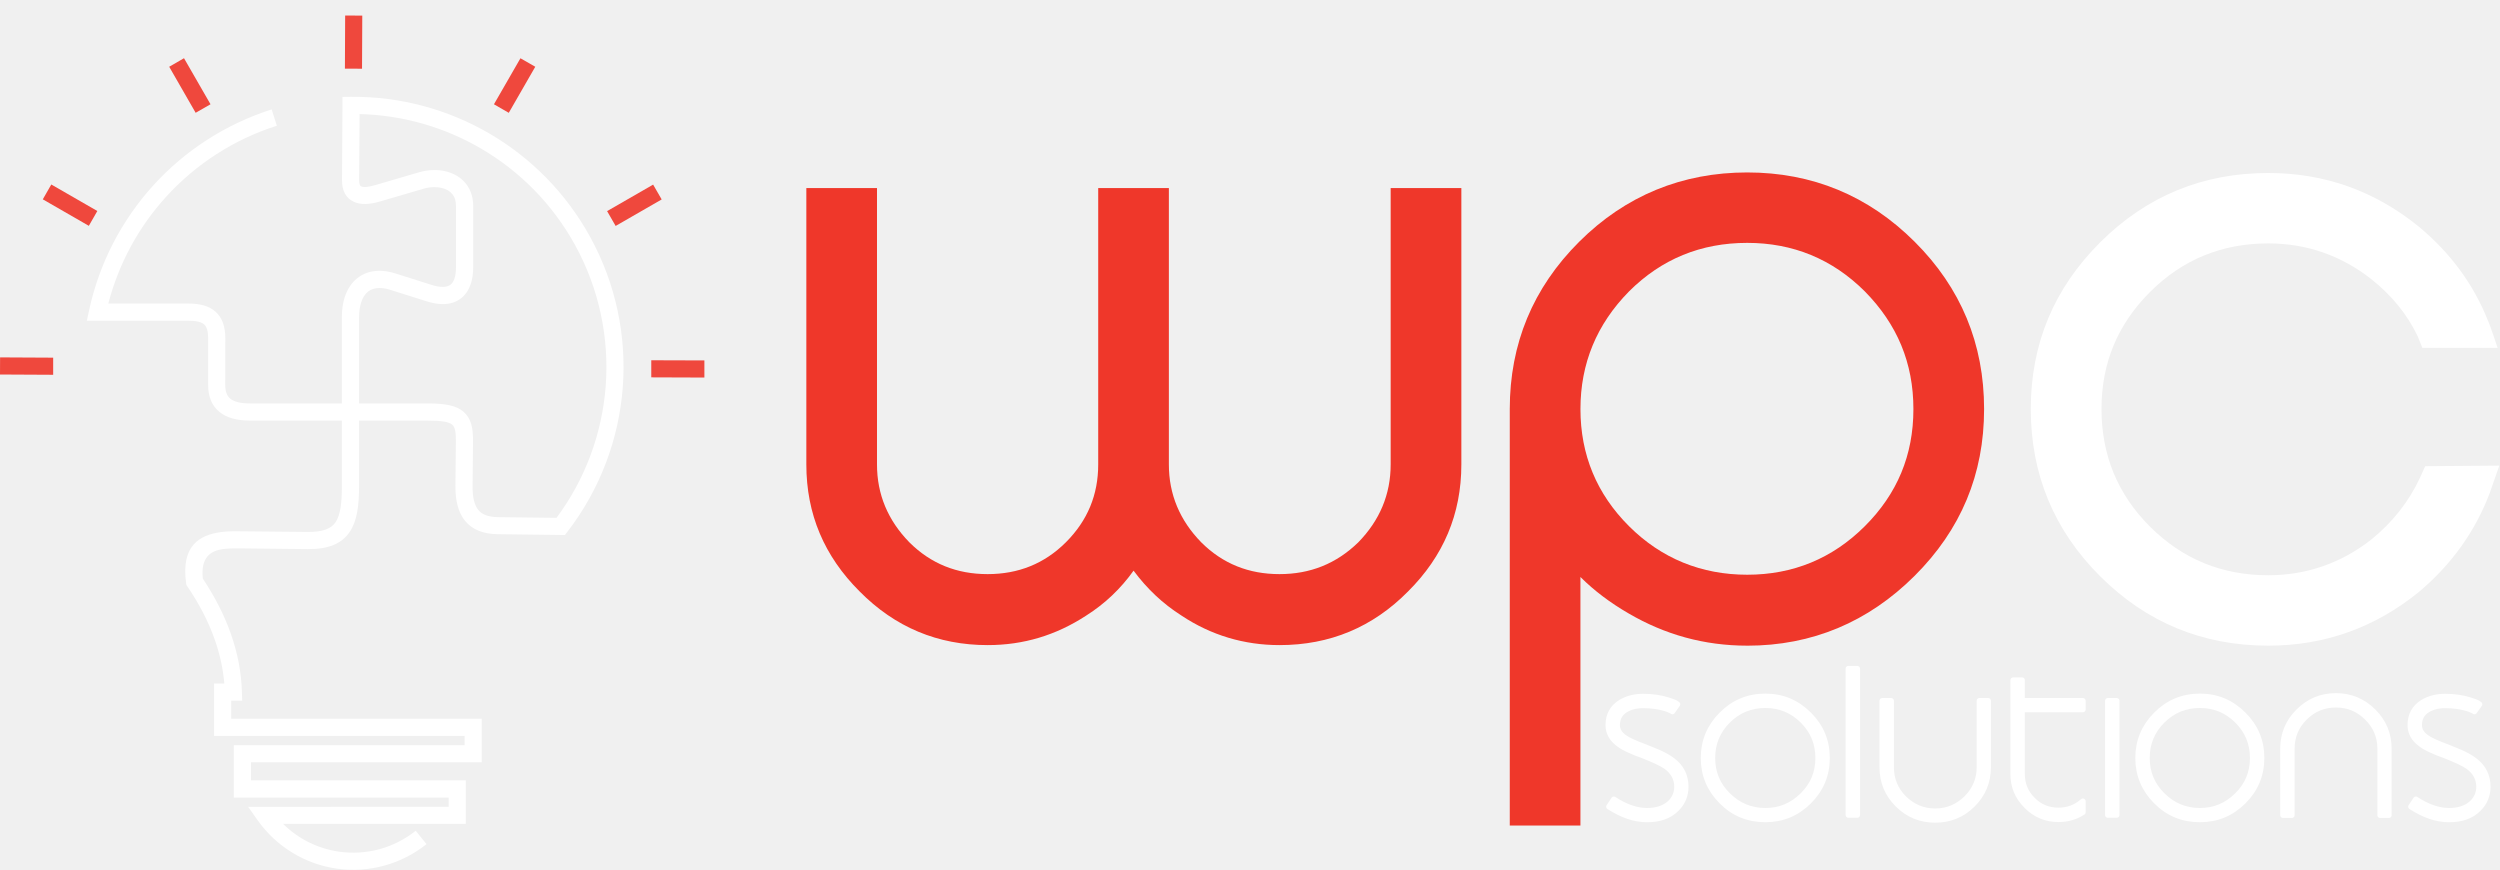
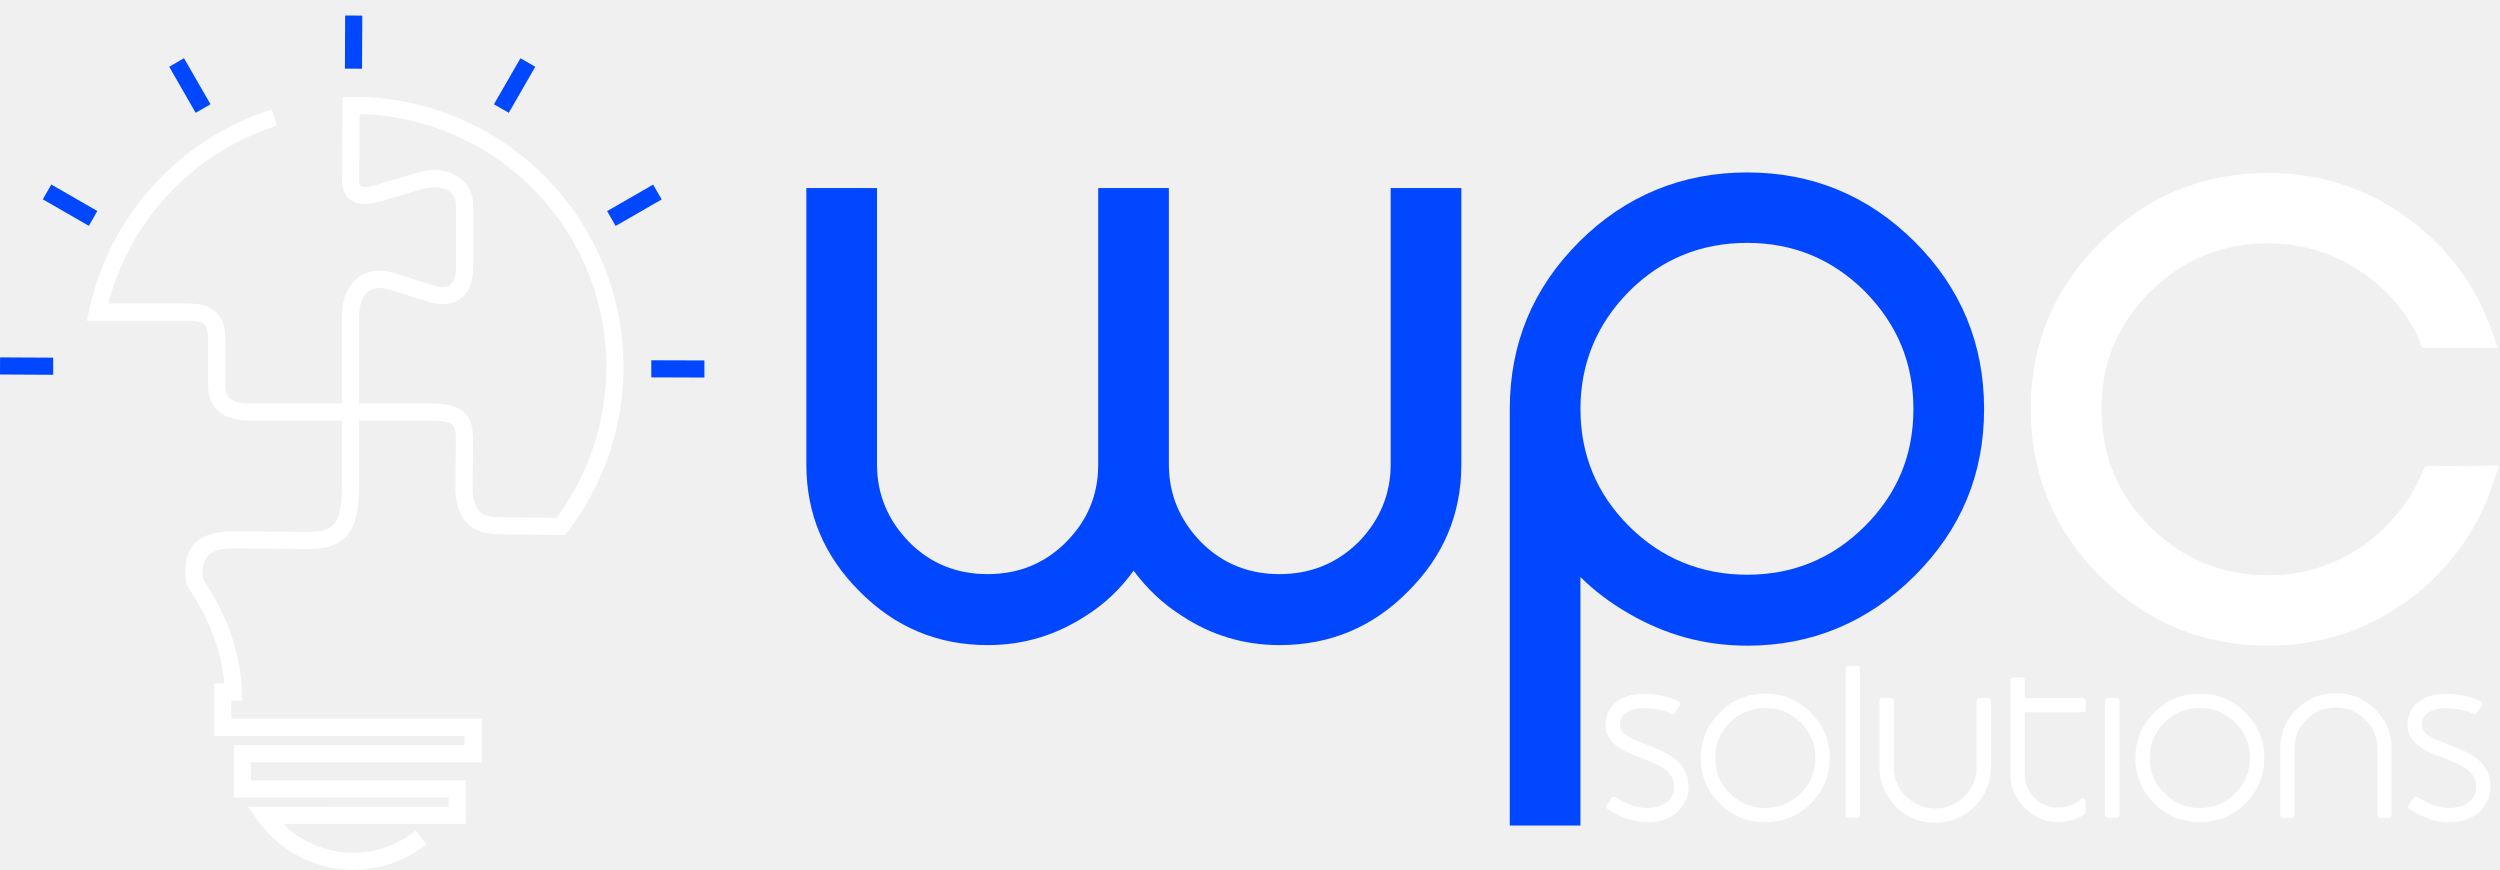
<svg xmlns="http://www.w3.org/2000/svg" id="Layer_1" data-name="Layer 1" viewBox="0 0 903.65 314.41">
  <defs>
    <style>
-       .cls-1 {
-         fill: #ef483d;
-       }
- 
-       .cls-2, .cls-3, .cls-4 {
+       .cls-1, .cls-2, .cls-3 {
        fill: #fff;
      }

-       .cls-5 {
-         fill: #ef372a;
-       }
- 
-       .cls-5, .cls-3 {
+       .cls-2, .cls-4 {
        fill-rule: evenodd;
      }

-       .cls-4 {
+       .cls-4, .cls-5 {
+         fill: #0047ff;
+       }
+ 
+       .cls-3 {
        stroke: #fff;
        stroke-linejoin: round;
        stroke-width: 2px;
      }
    </style>
  </defs>
  <g id="lamp">
-     <path class="cls-1" d="M124.67,24.81l.09-19.2,6.19.03-.09,19.2-6.19-.03Z" />
-     <path class="cls-1" d="M70.72,40.77l-9.56-16.64,5.35-3.09,9.58,16.65-5.36,3.07Z" />
-     <path class="cls-1" d="M32.11,81.63l-16.64-9.58,3.07-5.36,16.64,9.58-3.07,5.36Z" />
-     <path class="cls-1" d="M19.2,135.47l-19.2-.1.03-6.19,19.19.1v6.19Z" />
-     <path class="cls-1" d="M178.54,37.7l9.58-16.64,5.36,3.07-9.58,16.65-5.36-3.09Z" />
-     <path class="cls-1" d="M219.44,76.31l16.64-9.58,3.09,5.36-16.64,9.58-3.09-5.36Z" />
-     <path class="cls-1" d="M235.41,130.22l19.2.06v6.19l-19.2-.07v-6.17Z" />
-     <path class="cls-2" d="M154.18,305.11c-4.55,3.64-9.77,6.26-15.27,7.78-5.52,1.51-11.33,1.91-17.1,1.1-5.77-.81-11.26-2.8-16.14-5.78-4.87-2.96-9.14-6.93-12.52-11.69l-3.45-4.87,72.48-.03v-3.33h-77.66v-18.93h83.42v-3.36h-90.57v-18.94h3.71c-.45-5.29-1.59-10.58-3.46-15.87-2.23-6.38-5.52-12.78-9.87-19.19l-.39-.59-.1-.72c-1.83-13.45,4.84-17.3,12.58-18.36,2.75-.38,5.59-.32,8.13-.28l23.26.23c5.33.04,8.4-1.12,10.03-3.46,1.81-2.67,2.32-7.11,2.32-13.2v-23.59h-33.13c-4.96,0-8.62-1.07-11.17-3.17-2.75-2.28-4.04-5.52-4.04-9.71v-16.88c0-2.49-.46-4.1-1.43-4.99-1.06-.94-2.96-1.35-5.72-1.35H31.39l.81-3.75c3.7-17.14,11.84-32.65,23.24-45.2,11.39-12.52,26.05-22.11,42.76-27.43l1.87,5.9c-15.64,4.97-29.36,13.95-40.05,25.71-9.84,10.82-17.08,24-20.87,38.56h28.92c4.32,0,7.55.9,9.85,2.96,2.38,2.14,3.52,5.26,3.52,9.59l-.03,16.88c.01,2.28.59,3.93,1.8,4.93,1.41,1.16,3.78,1.75,7.23,1.75h33.13v-31.3c0-2.56.35-4.93,1-7.01.93-2.91,2.48-5.3,4.58-6.97,2.17-1.72,4.87-2.67,8-2.67,1.77,0,3.68.3,5.72.94l12.75,4.04c1.74.58,3.2.84,4.42.84s2.16-.29,2.78-.78c.65-.49,1.13-1.29,1.45-2.23.38-1.16.55-2.55.55-4.09v-22.2c0-.85-.12-1.61-.29-2.25-.43-1.49-1.38-2.59-2.58-3.32-1.35-.8-3.09-1.19-4.91-1.19-1.3,0-2.61.19-3.85.55l-15.4,4.51c-4.16,1.29-7.45,1.38-9.85.26-2.91-1.33-4.35-3.99-4.32-7.93.12-13.69.17-26.9.17-26.94v-3.06l3.09-.03c17.9-.17,35.21,4.59,50.21,13.38,14.91,8.74,27.55,21.45,36.21,37.23,9.35,16.98,13.22,35.94,11.8,54.49-1.42,18.53-8.13,36.69-19.97,52.07l-.93,1.22-24.27-.3c-5.49-.07-9.36-1.75-11.9-4.91-2.43-3.03-3.45-7.26-3.41-12.58l.16-16.09c.03-3.14-.25-5.09-1.29-5.98-1.26-1.09-3.94-1.49-8.69-1.49h-25.01v23.59c0,7.25-.75,12.78-3.42,16.68-2.87,4.19-7.54,6.23-15.19,6.17l-23.29-.25c-2.32-.03-4.9-.07-7.25.23-4.39.61-8.17,2.87-7.33,10.69,4.41,6.62,7.8,13.3,10.16,20.01,2.43,6.93,3.77,13.91,3.97,20.92l.1,3.19h-3.97v6.52h90.55v15.75h-83.4v6.52h77.64v15.74h-66.04c1.99,1.97,4.19,3.68,6.55,5.13,4.16,2.54,8.84,4.23,13.77,4.93,4.94.68,9.91.35,14.62-.94,4.68-1.29,9.13-3.54,13.01-6.64l3.88,4.83ZM129.8,114.53v31.3h25.01c6.3,0,10.19.81,12.72,2.99,2.75,2.38,3.49,5.74,3.45,10.74l-.16,16.09c-.04,3.9.58,6.81,2.04,8.64,1.33,1.7,3.65,2.58,7.13,2.64l21.17.25c10.49-14.11,16.46-30.63,17.77-47.52,1.32-17.37-2.3-35.14-11.04-51.04-8.13-14.8-19.97-26.71-33.94-34.88-13.17-7.72-28.29-12.13-43.97-12.51l-.17,23.87c0,1.28.23,2.03.71,2.26.99.45,2.81.26,5.46-.55l15.49-4.54c1.84-.54,3.74-.81,5.58-.81,2.88,0,5.72.68,8.09,2.09,2.49,1.49,4.43,3.77,5.35,6.87.35,1.25.55,2.58.55,4v22.2c0,2.12-.26,4.2-.88,6.04-.7,2.07-1.84,3.87-3.52,5.17-1.71,1.32-3.87,2.09-6.58,2.09-1.81,0-3.93-.36-6.33-1.16l-12.71-4.01c-1.41-.45-2.7-.65-3.85-.65-1.68,0-3.07.46-4.14,1.3-1.12.9-1.97,2.26-2.52,4-.46,1.46-.7,3.2-.7,5.14Z" />
+     <path class="cls-5" d="M124.67,24.81l.09-19.2,6.19.03-.09,19.2-6.19-.03Z" />
+     <path class="cls-5" d="M70.72,40.77l-9.56-16.64,5.35-3.09,9.58,16.65-5.36,3.07Z" />
+     <path class="cls-5" d="M32.11,81.63l-16.64-9.58,3.07-5.36,16.64,9.58-3.07,5.36Z" />
+     <path class="cls-5" d="M19.2,135.47l-19.2-.1.03-6.19,19.19.1v6.19Z" />
+     <path class="cls-5" d="M178.54,37.7l9.58-16.64,5.36,3.07-9.58,16.65-5.36-3.09Z" />
+     <path class="cls-5" d="M219.44,76.31l16.64-9.58,3.09,5.36-16.64,9.58-3.09-5.36Z" />
+     <path class="cls-5" d="M235.41,130.22l19.2.06v6.19l-19.2-.07v-6.17Z" />
  </g>
  <g id="wpc">
-     <path class="cls-5" d="M528.21,67.97h-25.54v99.92c0,10.85-3.98,20.23-11.72,28.16-7.95,7.72-17.37,11.47-28.47,11.47s-20.51-3.75-28.26-11.47c-7.75-7.93-11.72-17.31-11.72-28.16v-99.92h-25.54v99.92c0,10.85-3.77,20.23-11.72,28.16-7.75,7.72-17.17,11.47-28.26,11.47s-20.51-3.75-28.26-11.47c-7.75-7.93-11.72-17.31-11.72-28.16v-99.92h-25.54v99.92c0,17.94,6.49,33.17,19.26,45.89,12.77,12.93,28.26,19.4,46.26,19.4,12.98,0,24.7-3.55,35.59-10.64,6.91-4.38,12.56-9.8,17.17-16.27,4.81,6.47,10.47,11.89,17.37,16.27,10.68,7.09,22.61,10.64,35.38,10.64,18.21,0,33.7-6.47,46.47-19.4,12.77-12.72,19.26-27.95,19.26-45.89v-99.92Z" />
-     <path class="cls-5" d="M631.55,233.39c23.45,0,43.75-8.55,60.5-25.24,16.75-16.69,25.12-36.71,25.12-60.29s-8.37-43.81-25.12-60.5-37.05-25.03-60.5-25.03-43.96,8.34-60.71,25.03h0c-16.75,16.69-25.12,36.92-25.12,60.5v150.54h25.54v-89.84c5.02,5.01,10.89,9.39,17.37,13.14,13.19,7.72,27.42,11.68,42.91,11.68ZM631.55,87.79c16.54,0,30.77,5.84,42.49,17.52h0c11.72,11.89,17.58,25.87,17.58,42.56s-5.86,30.66-17.58,42.35c-11.72,11.68-25.96,17.52-42.49,17.52s-30.98-5.84-42.7-17.52c-11.72-11.68-17.58-25.87-17.58-42.35s5.86-30.66,17.58-42.56h0c11.72-11.68,25.96-17.52,42.7-17.52Z" />
-     <path class="cls-3" d="M900.05,177.9l3.35-9.6-26.79.21-1.88,4.17c-3.98,8.55-9.84,16.06-17.58,22.32h0c-10.89,8.55-23.45,12.93-37.26,12.93-16.75,0-30.98-5.84-42.7-17.52-11.72-11.68-17.58-25.87-17.58-42.56s5.86-30.66,17.58-42.35,25.96-17.52,42.7-17.52c13.82,0,26.38,4.38,37.26,12.93h0c7.33,5.84,12.98,12.72,16.75,20.65l1.67,4.17h27.21s-2.72-8.34-3.56-10.01c-5.23-13.14-13.61-24.41-24.91-33.79h0c-15.91-12.93-34.12-19.4-54.43-19.4-23.65,0-43.96,8.34-60.71,25.03-16.75,16.69-25.12,36.71-25.12,60.29s8.37,43.81,25.12,60.5,37.05,25.03,60.71,25.03c20.31,0,38.52-6.47,54.43-19.4h0c11.93-10.01,20.51-22.11,25.75-36.09Z" />
+     <path class="cls-4" d="M528.21,67.97h-25.54v99.92c0,10.85-3.98,20.23-11.72,28.16-7.95,7.72-17.37,11.47-28.47,11.47s-20.51-3.75-28.26-11.47c-7.75-7.93-11.72-17.31-11.72-28.16v-99.92h-25.54v99.92c0,10.85-3.77,20.23-11.72,28.16-7.75,7.72-17.17,11.47-28.26,11.47s-20.51-3.75-28.26-11.47c-7.75-7.93-11.72-17.31-11.72-28.16v-99.92h-25.54v99.92c0,17.94,6.49,33.17,19.26,45.89,12.77,12.93,28.26,19.4,46.26,19.4,12.98,0,24.7-3.55,35.59-10.64,6.91-4.38,12.56-9.8,17.17-16.27,4.81,6.47,10.47,11.89,17.37,16.27,10.68,7.09,22.61,10.64,35.38,10.64,18.21,0,33.7-6.47,46.47-19.4,12.77-12.72,19.26-27.95,19.26-45.89v-99.92Z" />
+     <path class="cls-4" d="M631.55,233.39c23.45,0,43.75-8.55,60.5-25.24,16.75-16.69,25.12-36.71,25.12-60.29s-8.37-43.81-25.12-60.5-37.05-25.03-60.5-25.03-43.96,8.34-60.71,25.03h0c-16.75,16.69-25.12,36.92-25.12,60.5v150.54h25.54v-89.84c5.02,5.01,10.89,9.39,17.37,13.14,13.19,7.72,27.42,11.68,42.91,11.68ZM631.55,87.79c16.54,0,30.77,5.84,42.49,17.52h0c11.72,11.89,17.58,25.87,17.58,42.56s-5.86,30.66-17.58,42.35c-11.72,11.68-25.96,17.52-42.49,17.52s-30.98-5.84-42.7-17.52c-11.72-11.68-17.58-25.87-17.58-42.35s5.86-30.66,17.58-42.56h0c11.72-11.68,25.96-17.52,42.7-17.52Z" />
+     <path class="cls-2" d="M900.05,177.9l3.35-9.6-26.79.21-1.88,4.17c-3.98,8.55-9.84,16.06-17.58,22.32h0c-10.89,8.55-23.45,12.93-37.26,12.93-16.75,0-30.98-5.84-42.7-17.52-11.72-11.68-17.58-25.87-17.58-42.56s5.86-30.66,17.58-42.35,25.96-17.52,42.7-17.52c13.82,0,26.38,4.38,37.26,12.93h0c7.33,5.84,12.98,12.72,16.75,20.65l1.67,4.17h27.21s-2.72-8.34-3.56-10.01c-5.23-13.14-13.61-24.41-24.91-33.79h0c-15.91-12.93-34.12-19.4-54.43-19.4-23.65,0-43.96,8.34-60.71,25.03-16.75,16.69-25.12,36.71-25.12,60.29s8.37,43.81,25.12,60.5,37.05,25.03,60.71,25.03c20.31,0,38.52-6.47,54.43-19.4h0c11.93-10.01,20.51-22.11,25.75-36.09Z" />
  </g>
  <g>
-     <path class="cls-4" d="M581.56,291.58l1.78-2.67c4.22,2.78,8.26,4.15,12.01,4.15,3.51,0,6.24-.95,8.2-2.72,1.72-1.6,2.62-3.61,2.62-5.98,0-2.9-1.31-5.33-3.86-7.23-1.6-1.13-4.52-2.49-8.74-4.15l-2.26-.83c-.83-.36-1.55-.65-2.2-.95-1.6-.71-2.91-1.42-3.92-2.19-2.56-1.84-3.86-4.15-3.86-6.93,0-3.61,1.49-6.34,4.52-8.23,2.32-1.36,4.93-2.07,8.02-2.07,3.45,0,6.6.47,9.27,1.36.89.24,1.66.59,2.38.89.18.12.42.24.59.36.06.06.12.06.12.12l.06.06h.06l-1.84,2.61v-.06c-.06,0-.12,0-.18-.06-.12-.06-.3-.18-.48-.24-.53-.3-1.19-.53-1.96-.77-2.32-.71-4.99-1.07-8.02-1.07h-.71c-.36,0-.77.06-1.19.12-1.13.12-2.2.41-3.15.83-2.85,1.18-4.28,3.26-4.28,6.16,0,1.78.89,3.26,2.67,4.5,1.31.95,3.8,2.07,7.49,3.44l1.31.53,1.31.53c.95.36,1.78.71,2.56,1.07,1.9.89,3.45,1.78,4.7,2.72,3.21,2.43,4.75,5.63,4.75,9.48,0,3.14-1.13,5.86-3.39,8.06-2.56,2.55-6.06,3.79-10.58,3.79s-8.98-1.54-13.79-4.62Z" />
-     <path class="cls-4" d="M638.11,254.91c-5.29,0-9.81,1.84-13.55,5.57-3.74,3.73-5.59,8.23-5.59,13.5s1.84,9.77,5.59,13.45c3.74,3.73,8.26,5.63,13.55,5.63s9.75-1.9,13.49-5.63c3.74-3.67,5.59-8.17,5.59-13.45s-1.84-9.77-5.59-13.5-8.26-5.57-13.49-5.57ZM638.11,296.2c-6.18,0-11.47-2.13-15.81-6.52-4.34-4.32-6.54-9.6-6.54-15.7s2.2-11.37,6.54-15.7c4.34-4.38,9.63-6.57,15.81-6.57s11.35,2.19,15.75,6.57c4.34,4.32,6.54,9.54,6.54,15.7s-2.2,11.37-6.54,15.7c-4.4,4.38-9.63,6.52-15.75,6.52Z" />
-     <rect class="cls-4" x="668.12" y="241.7" width="3.21" height="52.89" />
-     <path class="cls-4" d="M715.49,253.31v23.99c0,4.38-1.6,8.17-4.7,11.25-3.15,3.08-6.89,4.68-11.29,4.68s-8.14-1.6-11.29-4.68c-3.09-3.08-4.64-6.87-4.64-11.25v-23.99h-3.21v23.99c0,5.27,1.84,9.77,5.59,13.5,3.74,3.73,8.26,5.57,13.55,5.57s9.81-1.84,13.55-5.57c3.74-3.73,5.59-8.23,5.59-13.5v-23.99h-3.15Z" />
-     <path class="cls-4" d="M752.88,289.62c-2.5,2.19-5.41,3.32-8.8,3.32-3.63,0-6.78-1.24-9.33-3.85-2.56-2.55-3.86-5.63-3.86-9.3v-23.34h21.99v-3.14h-21.99v-7.46h-3.21v33.94c0,4.5,1.6,8.35,4.87,11.55,3.15,3.2,7.01,4.8,11.53,4.8,3.27,0,6.18-.83,8.8-2.55v-3.97Z" />
-     <rect class="cls-4" x="761.9" y="253.31" width="3.21" height="41.28" />
-     <path class="cls-4" d="M795.18,254.91c-5.29,0-9.81,1.84-13.55,5.57-3.74,3.73-5.59,8.23-5.59,13.5s1.84,9.77,5.59,13.45c3.74,3.73,8.26,5.63,13.55,5.63s9.75-1.9,13.49-5.63c3.74-3.67,5.59-8.17,5.59-13.45s-1.84-9.77-5.59-13.5c-3.74-3.73-8.26-5.57-13.49-5.57ZM795.18,296.2c-6.18,0-11.47-2.13-15.81-6.52-4.34-4.32-6.54-9.6-6.54-15.7s2.2-11.37,6.54-15.7c4.34-4.38,9.63-6.57,15.81-6.57s11.35,2.19,15.75,6.57c4.34,4.32,6.54,9.54,6.54,15.7s-2.2,11.37-6.54,15.7c-4.4,4.38-9.63,6.52-15.75,6.52Z" />
-     <path class="cls-4" d="M828.41,294.66v-23.99c0-4.44,1.55-8.17,4.64-11.25,3.15-3.14,6.89-4.68,11.29-4.68s8.14,1.54,11.29,4.68,4.7,6.81,4.7,11.25v23.99h3.15v-23.99c0-5.27-1.84-9.77-5.59-13.5-3.74-3.73-8.26-5.63-13.55-5.63s-9.81,1.9-13.55,5.63c-3.74,3.73-5.59,8.23-5.59,13.5v23.99h3.21Z" />
-     <path class="cls-4" d="M871.46,291.58l1.78-2.67c4.22,2.78,8.26,4.15,12.01,4.15,3.51,0,6.24-.95,8.2-2.72,1.72-1.6,2.62-3.61,2.62-5.98,0-2.9-1.31-5.33-3.86-7.23-1.6-1.13-4.52-2.49-8.74-4.15l-2.26-.83c-.83-.36-1.55-.65-2.2-.95-1.6-.71-2.91-1.42-3.92-2.19-2.56-1.84-3.86-4.15-3.86-6.93,0-3.61,1.49-6.34,4.52-8.23,2.32-1.36,4.93-2.07,8.02-2.07,3.45,0,6.6.47,9.27,1.36.89.24,1.66.59,2.38.89.18.12.42.24.59.36.06.06.12.06.12.12l.06.06h.06l-1.84,2.61v-.06c-.06,0-.12,0-.18-.06-.12-.06-.3-.18-.48-.24-.53-.3-1.19-.53-1.96-.77-2.32-.71-4.99-1.07-8.02-1.07h-.71c-.36,0-.77.06-1.19.12-1.13.12-2.2.41-3.15.83-2.85,1.18-4.28,3.26-4.28,6.16,0,1.78.89,3.26,2.67,4.5,1.31.95,3.8,2.07,7.49,3.44l1.31.53,1.31.53c.95.36,1.78.71,2.56,1.07,1.9.89,3.45,1.78,4.7,2.72,3.21,2.43,4.75,5.63,4.75,9.48,0,3.14-1.13,5.86-3.39,8.06-2.56,2.55-6.06,3.79-10.58,3.79s-8.98-1.54-13.79-4.62Z" />
+     <path class="cls-3" d="M581.56,291.58l1.78-2.67c4.22,2.78,8.26,4.15,12.01,4.15,3.51,0,6.24-.95,8.2-2.72,1.72-1.6,2.62-3.61,2.62-5.98,0-2.9-1.31-5.33-3.86-7.23-1.6-1.13-4.52-2.49-8.74-4.15l-2.26-.83c-.83-.36-1.55-.65-2.2-.95-1.6-.71-2.91-1.42-3.92-2.19-2.56-1.84-3.86-4.15-3.86-6.93,0-3.61,1.49-6.34,4.52-8.23,2.32-1.36,4.93-2.07,8.02-2.07,3.45,0,6.6.47,9.27,1.36.89.24,1.66.59,2.38.89.18.12.42.24.59.36.06.06.12.06.12.12l.06.06h.06l-1.84,2.61v-.06c-.06,0-.12,0-.18-.06-.12-.06-.3-.18-.48-.24-.53-.3-1.19-.53-1.96-.77-2.32-.71-4.99-1.07-8.02-1.07h-.71c-.36,0-.77.06-1.19.12-1.13.12-2.2.41-3.15.83-2.85,1.18-4.28,3.26-4.28,6.16,0,1.78.89,3.26,2.67,4.5,1.31.95,3.8,2.07,7.49,3.44l1.31.53,1.31.53c.95.36,1.78.71,2.56,1.07,1.9.89,3.45,1.78,4.7,2.72,3.21,2.43,4.75,5.63,4.75,9.48,0,3.14-1.13,5.86-3.39,8.06-2.56,2.55-6.06,3.79-10.58,3.79s-8.98-1.54-13.79-4.62Z" />
+     <path class="cls-3" d="M638.11,254.91c-5.29,0-9.81,1.84-13.55,5.57-3.74,3.73-5.59,8.23-5.59,13.5s1.84,9.77,5.59,13.45c3.74,3.73,8.26,5.63,13.55,5.63s9.75-1.9,13.49-5.63c3.74-3.67,5.59-8.17,5.59-13.45s-1.84-9.77-5.59-13.5-8.26-5.57-13.49-5.57ZM638.11,296.2c-6.18,0-11.47-2.13-15.81-6.52-4.34-4.32-6.54-9.6-6.54-15.7s2.2-11.37,6.54-15.7c4.34-4.38,9.63-6.57,15.81-6.57s11.35,2.19,15.75,6.57c4.34,4.32,6.54,9.54,6.54,15.7s-2.2,11.37-6.54,15.7c-4.4,4.38-9.63,6.52-15.75,6.52Z" />
+     <rect class="cls-3" x="668.12" y="241.7" width="3.21" height="52.89" />
+     <path class="cls-3" d="M715.49,253.31v23.99c0,4.38-1.6,8.17-4.7,11.25-3.15,3.08-6.89,4.68-11.29,4.68s-8.14-1.6-11.29-4.68c-3.09-3.08-4.64-6.87-4.64-11.25v-23.99h-3.21v23.99c0,5.27,1.84,9.77,5.59,13.5,3.74,3.73,8.26,5.57,13.55,5.57s9.81-1.84,13.55-5.57c3.74-3.73,5.59-8.23,5.59-13.5v-23.99h-3.15Z" />
+     <path class="cls-3" d="M752.88,289.62c-2.5,2.19-5.41,3.32-8.8,3.32-3.63,0-6.78-1.24-9.33-3.85-2.56-2.55-3.86-5.63-3.86-9.3v-23.34h21.99v-3.14h-21.99v-7.46h-3.21v33.94c0,4.5,1.6,8.35,4.87,11.55,3.15,3.2,7.01,4.8,11.53,4.8,3.27,0,6.18-.83,8.8-2.55v-3.97Z" />
+     <rect class="cls-3" x="761.9" y="253.31" width="3.21" height="41.28" />
+     <path class="cls-3" d="M795.18,254.91c-5.29,0-9.81,1.84-13.55,5.57-3.74,3.73-5.59,8.23-5.59,13.5s1.84,9.77,5.59,13.45c3.74,3.73,8.26,5.63,13.55,5.63s9.75-1.9,13.49-5.63c3.74-3.67,5.59-8.17,5.59-13.45s-1.84-9.77-5.59-13.5c-3.74-3.73-8.26-5.57-13.49-5.57ZM795.18,296.2c-6.18,0-11.47-2.13-15.81-6.52-4.34-4.32-6.54-9.6-6.54-15.7s2.2-11.37,6.54-15.7c4.34-4.38,9.63-6.57,15.81-6.57s11.35,2.19,15.75,6.57c4.34,4.32,6.54,9.54,6.54,15.7s-2.2,11.37-6.54,15.7c-4.4,4.38-9.63,6.52-15.75,6.52Z" />
+     <path class="cls-3" d="M828.41,294.66v-23.99c0-4.44,1.55-8.17,4.64-11.25,3.15-3.14,6.89-4.68,11.29-4.68s8.14,1.54,11.29,4.68,4.7,6.81,4.7,11.25v23.99h3.15v-23.99c0-5.27-1.84-9.77-5.59-13.5-3.74-3.73-8.26-5.63-13.55-5.63s-9.81,1.9-13.55,5.63c-3.74,3.73-5.59,8.23-5.59,13.5v23.99h3.21Z" />
+     <path class="cls-3" d="M871.46,291.58l1.78-2.67c4.22,2.78,8.26,4.15,12.01,4.15,3.51,0,6.24-.95,8.2-2.72,1.72-1.6,2.62-3.61,2.62-5.98,0-2.9-1.31-5.33-3.86-7.23-1.6-1.13-4.52-2.49-8.74-4.15l-2.26-.83c-.83-.36-1.55-.65-2.2-.95-1.6-.71-2.91-1.42-3.92-2.19-2.56-1.84-3.86-4.15-3.86-6.93,0-3.61,1.49-6.34,4.52-8.23,2.32-1.36,4.93-2.07,8.02-2.07,3.45,0,6.6.47,9.27,1.36.89.24,1.66.59,2.38.89.18.12.42.24.59.36.06.06.12.06.12.12l.06.06h.06l-1.84,2.61v-.06c-.06,0-.12,0-.18-.06-.12-.06-.3-.18-.48-.24-.53-.3-1.19-.53-1.96-.77-2.32-.71-4.99-1.07-8.02-1.07h-.71c-.36,0-.77.06-1.19.12-1.13.12-2.2.41-3.15.83-2.85,1.18-4.28,3.26-4.28,6.16,0,1.78.89,3.26,2.67,4.5,1.31.95,3.8,2.07,7.49,3.44l1.31.53,1.31.53c.95.36,1.78.71,2.56,1.07,1.9.89,3.45,1.78,4.7,2.72,3.21,2.43,4.75,5.63,4.75,9.48,0,3.14-1.13,5.86-3.39,8.06-2.56,2.55-6.06,3.79-10.58,3.79s-8.98-1.54-13.79-4.62Z" />
  </g>
+   <path class="cls-1" d="M154.18,305.11c-4.55,3.64-9.77,6.26-15.27,7.78-5.52,1.51-11.33,1.91-17.1,1.1-5.77-.81-11.26-2.8-16.14-5.78-4.87-2.96-9.14-6.93-12.52-11.69l-3.45-4.87,72.48-.03v-3.33h-77.66v-18.93h83.42v-3.36h-90.57v-18.94h3.71c-.45-5.29-1.59-10.58-3.46-15.87-2.23-6.38-5.52-12.78-9.87-19.19l-.39-.59-.1-.72c-1.83-13.45,4.84-17.3,12.58-18.36,2.75-.38,5.59-.32,8.13-.28l23.26.23c5.33.04,8.4-1.12,10.03-3.46,1.81-2.67,2.32-7.11,2.32-13.2v-23.59h-33.13c-4.96,0-8.62-1.07-11.17-3.17-2.75-2.28-4.04-5.52-4.04-9.71v-16.88c0-2.49-.46-4.1-1.43-4.99-1.06-.94-2.96-1.35-5.72-1.35H31.39l.81-3.75c3.7-17.14,11.84-32.65,23.24-45.2,11.39-12.52,26.05-22.11,42.76-27.43l1.87,5.9c-15.64,4.97-29.36,13.95-40.05,25.71-9.84,10.82-17.08,24-20.87,38.56h28.92c4.32,0,7.55.9,9.85,2.96,2.38,2.14,3.52,5.26,3.52,9.59l-.03,16.88c.01,2.28.59,3.93,1.8,4.93,1.41,1.16,3.78,1.75,7.23,1.75h33.13v-31.3c0-2.56.35-4.93,1-7.01.93-2.91,2.48-5.3,4.58-6.97,2.17-1.72,4.87-2.67,8-2.67,1.77,0,3.68.3,5.72.94l12.75,4.04c1.74.58,3.2.84,4.42.84s2.16-.29,2.78-.78c.65-.49,1.13-1.29,1.45-2.23.38-1.16.55-2.55.55-4.09v-22.2c0-.85-.12-1.61-.29-2.25-.43-1.49-1.38-2.59-2.58-3.32-1.35-.8-3.09-1.19-4.91-1.19-1.3,0-2.61.19-3.85.55l-15.4,4.51c-4.16,1.29-7.45,1.38-9.85.26-2.91-1.33-4.35-3.99-4.32-7.93.12-13.69.17-26.9.17-26.94v-3.06l3.09-.03c17.9-.17,35.21,4.59,50.21,13.38,14.91,8.74,27.55,21.45,36.21,37.23,9.35,16.98,13.22,35.94,11.8,54.49-1.42,18.53-8.13,36.69-19.97,52.07l-.93,1.22-24.27-.3c-5.49-.07-9.36-1.75-11.9-4.91-2.43-3.03-3.45-7.26-3.41-12.58l.16-16.09c.03-3.14-.25-5.09-1.29-5.98-1.26-1.09-3.94-1.49-8.69-1.49h-25.01v23.59c0,7.25-.75,12.78-3.42,16.68-2.87,4.19-7.54,6.23-15.19,6.17l-23.29-.25c-2.32-.03-4.9-.07-7.25.23-4.39.61-8.17,2.87-7.33,10.69,4.41,6.62,7.8,13.3,10.16,20.01,2.43,6.93,3.77,13.91,3.97,20.92l.1,3.19h-3.97v6.52h90.55v15.75h-83.4v6.52h77.64v15.74h-66.04c1.99,1.97,4.19,3.68,6.55,5.13,4.16,2.54,8.84,4.23,13.77,4.93,4.94.68,9.91.35,14.62-.94,4.68-1.29,9.13-3.54,13.01-6.64l3.88,4.83ZM129.8,114.53v31.3h25.01c6.3,0,10.19.81,12.72,2.99,2.75,2.38,3.49,5.74,3.45,10.74l-.16,16.09c-.04,3.9.58,6.81,2.04,8.64,1.33,1.7,3.65,2.58,7.13,2.64l21.17.25c10.49-14.11,16.46-30.63,17.77-47.52,1.32-17.37-2.3-35.14-11.04-51.04-8.13-14.8-19.97-26.71-33.94-34.88-13.17-7.72-28.29-12.13-43.97-12.51l-.17,23.87c0,1.28.23,2.03.71,2.26.99.45,2.81.26,5.46-.55l15.49-4.54c1.84-.54,3.74-.81,5.58-.81,2.88,0,5.72.68,8.09,2.09,2.49,1.49,4.43,3.77,5.35,6.87.35,1.25.55,2.58.55,4v22.2c0,2.12-.26,4.2-.88,6.04-.7,2.07-1.84,3.87-3.52,5.17-1.71,1.32-3.87,2.09-6.58,2.09-1.81,0-3.93-.36-6.33-1.16l-12.71-4.01c-1.41-.45-2.7-.65-3.85-.65-1.68,0-3.07.46-4.14,1.3-1.12.9-1.97,2.26-2.52,4-.46,1.46-.7,3.2-.7,5.14Z" />
</svg>
